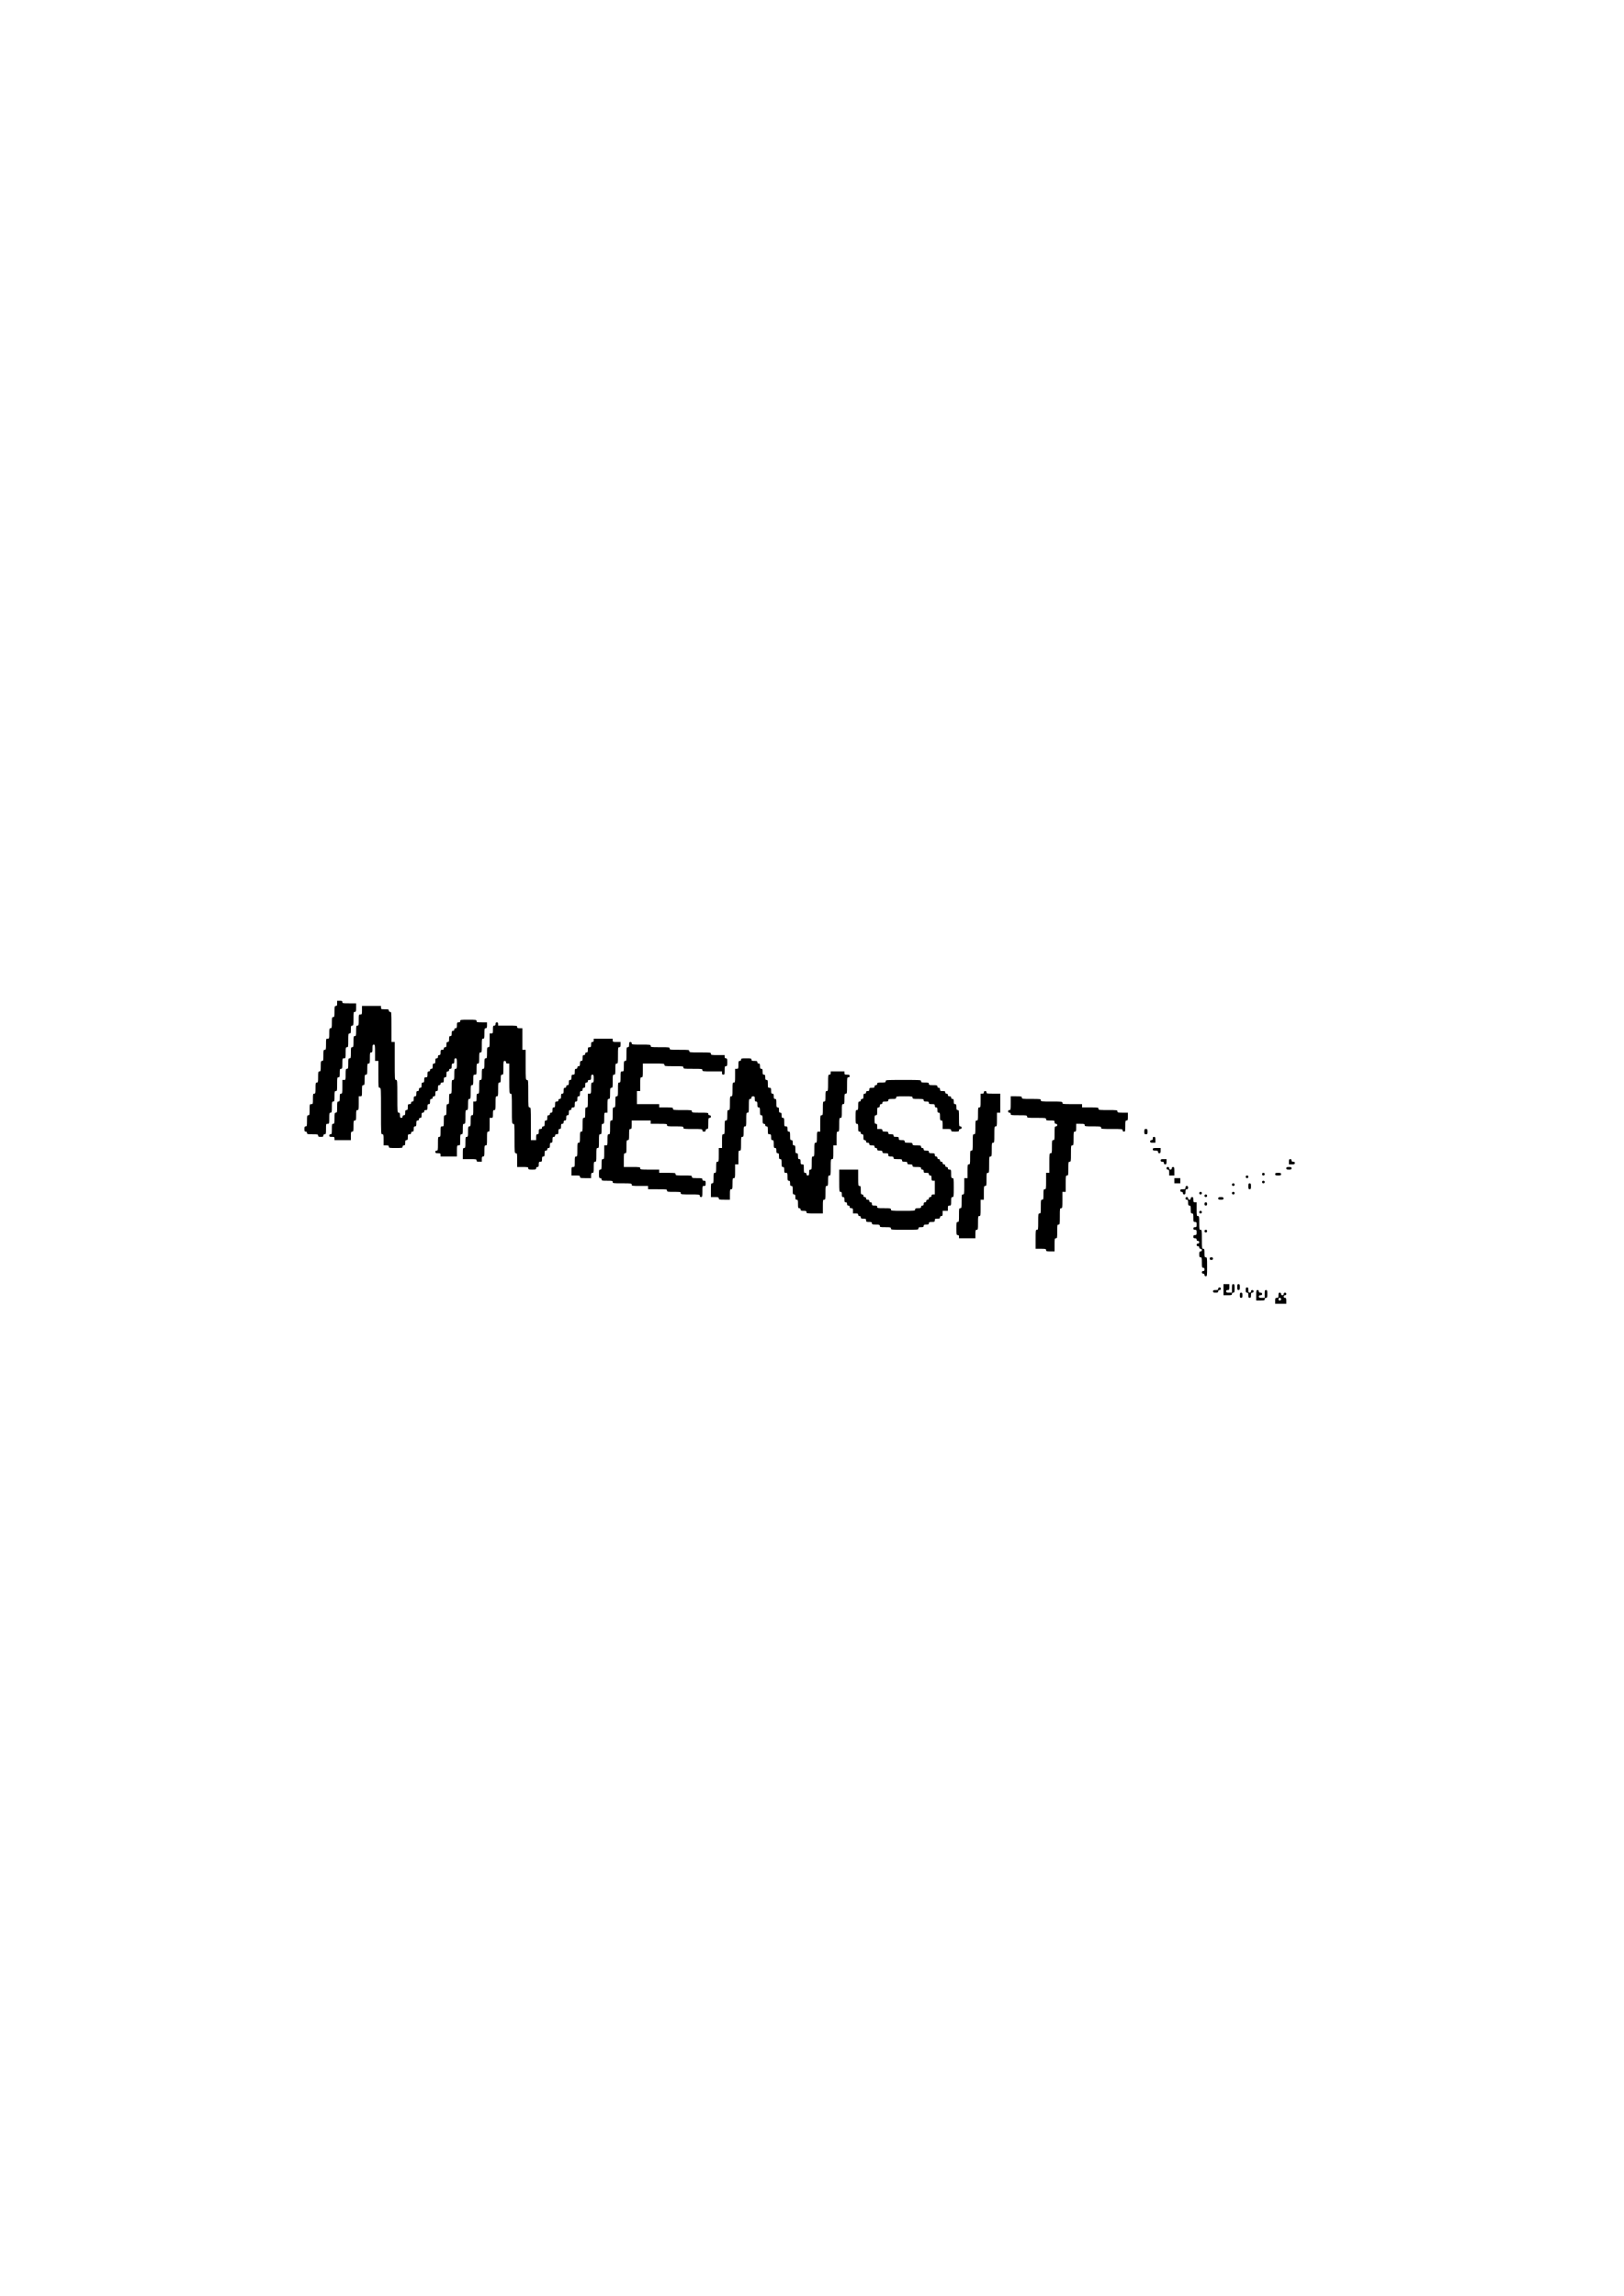
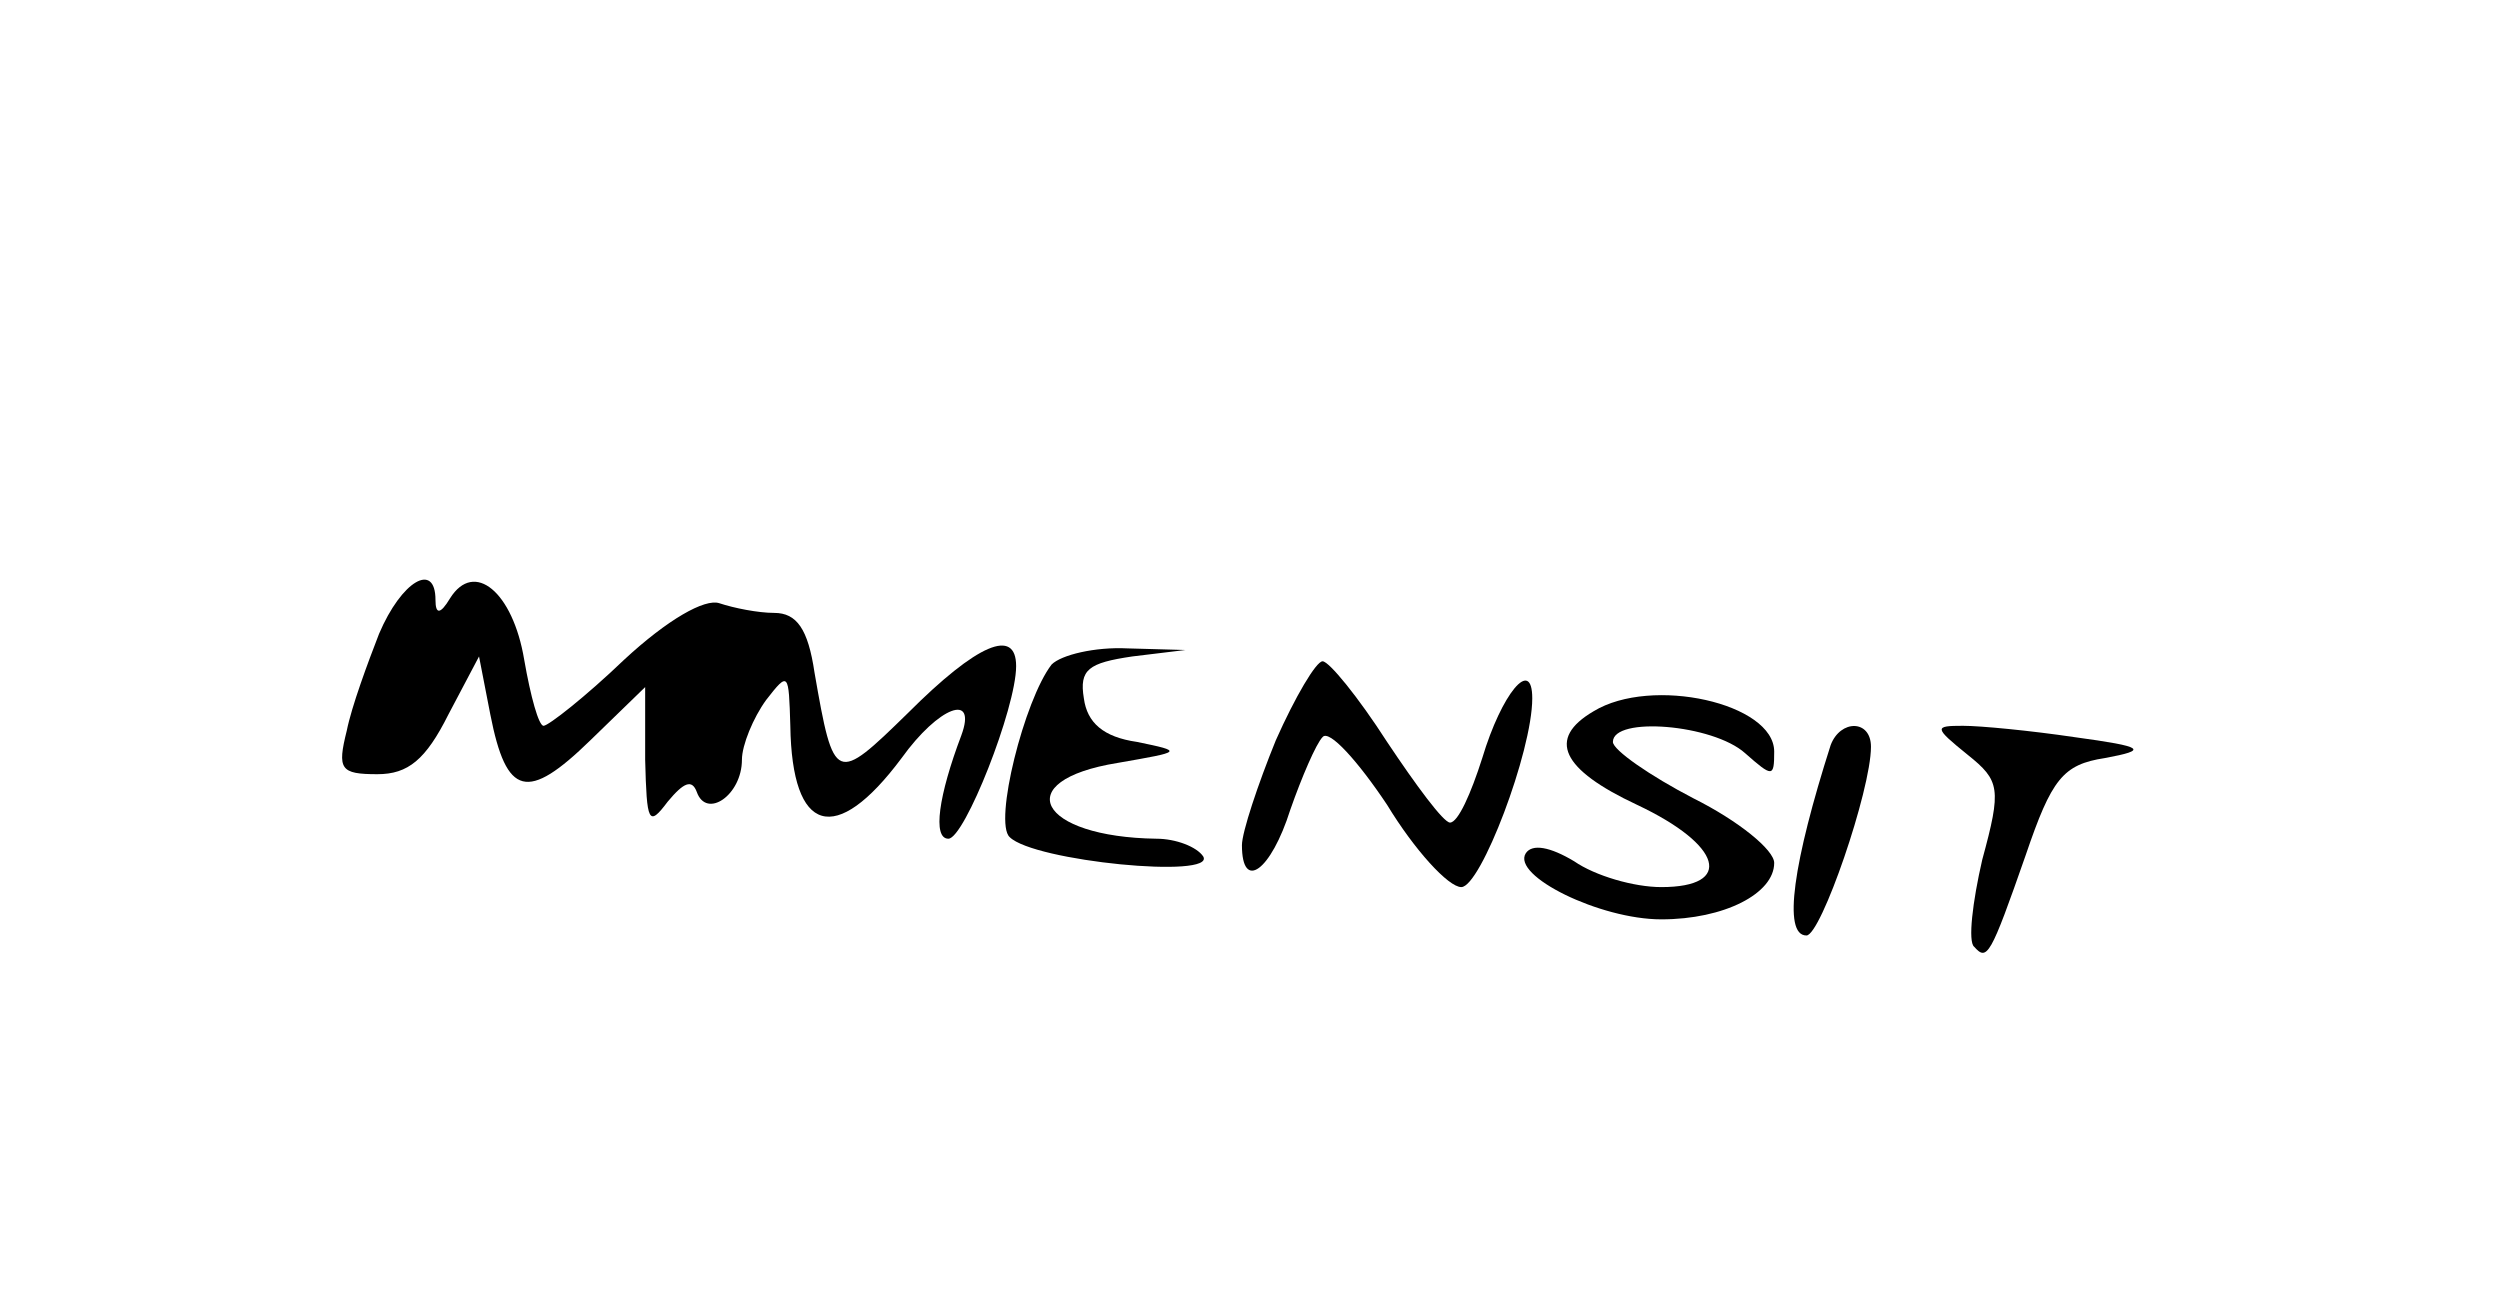
- <svg xmlns="http://www.w3.org/2000/svg" version="1.0" width="2480pt" height="3508pt" viewBox="0 0 2480 3508" preserveAspectRatio="xMidYMid meet">
-   <g transform="translate(0,3508) scale(0.1,-0.1)" fill="#000000" stroke="none">
-     <path d="M5150 19750 c0 -33 -3 -40 -20 -40 -18 0 -20 -7 -20 -85 0 -78 -2 -85 -20 -85 -18 0 -20 -7 -20 -85 0 -78 -2 -85 -20 -85 -18 0 -20 -7 -20 -80 0 -79 0 -80 -25 -80 -25 0 -25 -1 -25 -85 0 -78 -2 -85 -20 -85 -18 0 -20 -7 -20 -85 0 -78 -2 -85 -20 -85 -18 0 -20 -7 -20 -80 0 -73 -2 -80 -20 -80 -18 0 -20 -7 -20 -85 0 -78 -2 -85 -20 -85 -18 0 -20 -7 -20 -85 0 -78 -2 -85 -20 -85 -18 0 -20 -7 -20 -80 0 -79 0 -80 -25 -80 -25 0 -25 -1 -25 -85 0 -78 -2 -85 -20 -85 -18 0 -20 -7 -20 -85 0 -78 -2 -85 -20 -85 -17 0 -20 -7 -20 -40 0 -33 3 -40 20 -40 13 0 20 -7 20 -20 0 -18 7 -20 85 -20 78 0 85 -2 85 -20 0 -17 7 -20 40 -20 33 0 40 3 40 20 0 13 7 20 20 20 18 0 20 7 20 80 0 79 0 80 25 80 25 0 25 1 25 85 0 78 2 85 20 85 18 0 20 7 20 85 0 78 2 85 20 85 18 0 20 7 20 80 0 73 2 80 20 80 19 0 20 7 20 105 0 98 1 105 20 105 18 0 20 7 20 65 0 58 2 65 20 65 18 0 20 7 20 80 0 79 0 80 25 80 25 0 25 1 25 85 0 78 2 85 20 85 19 0 20 7 20 105 0 98 1 105 20 105 18 0 20 7 20 60 0 53 2 60 20 60 19 0 20 7 20 105 0 98 1 105 20 105 18 0 20 7 20 65 l0 65 -105 0 c-98 0 -105 1 -105 20 0 17 -7 20 -40 20 l-40 0 0 -40z" />
-     <path d="M5530 19645 c0 -63 -1 -65 -25 -65 -25 0 -25 -1 -25 -85 0 -78 -2 -85 -20 -85 -18 0 -20 -7 -20 -80 0 -73 -2 -80 -20 -80 -18 0 -20 -7 -20 -85 0 -78 -2 -85 -20 -85 -18 0 -20 -7 -20 -85 0 -78 -2 -85 -20 -85 -18 0 -20 -7 -20 -80 0 -73 -2 -80 -20 -80 -18 0 -20 -7 -20 -85 0 -84 0 -85 -25 -85 l-25 0 0 -105 c0 -98 -1 -105 -20 -105 -18 0 -20 -7 -20 -60 0 -53 -2 -60 -20 -60 -18 0 -20 -7 -20 -85 0 -78 -2 -85 -20 -85 -18 0 -20 -7 -20 -85 0 -78 -2 -85 -20 -85 -18 0 -20 -7 -20 -80 0 -73 -2 -80 -20 -80 -13 0 -20 -7 -20 -20 0 -17 7 -20 40 -20 36 0 40 -2 40 -25 l0 -25 125 0 125 0 0 65 c0 58 2 65 20 65 18 0 20 7 20 85 0 78 2 85 20 85 18 0 20 7 20 80 0 73 2 80 20 80 19 0 20 7 20 105 l0 105 25 0 c25 0 25 1 25 85 0 78 2 85 20 85 18 0 20 7 20 80 0 73 2 80 20 80 18 0 20 7 20 85 0 78 2 85 20 85 18 0 20 7 20 85 0 78 2 85 20 85 18 0 20 7 20 60 0 53 2 60 20 60 19 0 20 -7 20 -125 l0 -125 25 0 25 0 0 -205 c0 -198 1 -205 20 -205 20 0 20 -7 20 -355 0 -348 0 -355 20 -355 18 0 20 -7 20 -85 l0 -85 40 0 c33 0 40 -3 40 -20 0 -19 7 -20 105 -20 98 0 105 1 105 20 0 13 7 20 20 20 17 0 20 7 20 40 0 33 3 40 20 40 17 0 20 7 20 45 0 41 2 45 25 45 18 0 25 5 25 20 0 13 7 20 20 20 17 0 20 7 20 40 0 33 3 40 20 40 17 0 20 7 20 45 0 38 3 45 20 45 13 0 20 7 20 20 0 13 7 20 20 20 17 0 20 7 20 40 0 33 3 40 20 40 13 0 20 7 20 20 0 15 7 20 25 20 23 0 25 4 25 45 0 38 3 45 20 45 17 0 20 7 20 40 0 33 3 40 20 40 13 0 20 7 20 20 0 13 7 20 20 20 17 0 20 7 20 40 0 33 3 40 20 40 17 0 20 7 20 45 0 38 3 45 20 45 13 0 20 7 20 20 0 15 7 20 25 20 23 0 25 4 25 40 0 33 3 40 20 40 17 0 20 7 20 45 0 38 3 45 20 45 13 0 20 7 20 20 0 13 7 20 20 20 17 0 20 7 20 40 0 33 3 40 20 40 17 0 20 7 20 40 0 33 3 40 20 40 18 0 20 -7 20 -80 0 -73 -2 -80 -20 -80 -18 0 -20 -7 -20 -85 0 -78 -2 -85 -20 -85 -19 0 -20 -7 -20 -105 0 -98 -1 -105 -20 -105 -18 0 -20 -7 -20 -80 0 -73 -2 -80 -20 -80 -18 0 -20 -7 -20 -85 0 -78 -2 -85 -20 -85 -18 0 -20 -7 -20 -85 0 -84 0 -85 -25 -85 -25 0 -25 -1 -25 -80 0 -73 -2 -80 -20 -80 -19 0 -20 -7 -20 -105 0 -98 -1 -105 -20 -105 -13 0 -20 -7 -20 -20 0 -17 7 -20 40 -20 36 0 40 -2 40 -25 l0 -25 125 0 125 0 0 85 c0 84 0 85 25 85 25 0 25 1 25 85 0 78 2 85 20 85 18 0 20 7 20 80 0 73 2 80 20 80 19 0 20 7 20 105 0 98 1 105 20 105 18 0 20 7 20 85 0 78 2 85 20 85 19 0 20 7 20 105 0 98 1 105 20 105 18 0 20 7 20 80 0 79 0 80 25 80 25 0 25 1 25 85 0 78 2 85 20 85 18 0 20 7 20 85 0 78 2 85 20 85 19 0 20 7 20 105 0 98 1 105 20 105 18 0 20 7 20 80 0 73 2 80 20 80 17 0 20 7 20 45 l0 45 -80 0 c-73 0 -80 2 -80 20 0 19 -7 20 -125 20 -118 0 -125 -1 -125 -20 0 -15 -7 -20 -25 -20 -23 0 -25 -4 -25 -45 0 -38 -3 -45 -20 -45 -13 0 -20 -7 -20 -20 0 -13 -7 -20 -20 -20 -17 0 -20 -7 -20 -40 0 -33 -3 -40 -20 -40 -17 0 -20 -7 -20 -45 0 -38 -3 -45 -20 -45 -17 0 -20 -7 -20 -40 0 -33 -3 -40 -20 -40 -13 0 -20 -7 -20 -20 0 -15 -7 -20 -25 -20 -22 0 -25 -4 -25 -40 0 -33 -3 -40 -20 -40 -15 0 -20 -7 -20 -25 0 -18 -5 -25 -20 -25 -17 0 -20 -7 -20 -40 0 -33 -3 -40 -20 -40 -17 0 -20 -7 -20 -40 0 -33 -3 -40 -20 -40 -13 0 -20 -7 -20 -20 0 -13 -7 -20 -20 -20 -17 0 -20 -7 -20 -45 0 -41 -2 -45 -25 -45 -22 0 -25 -4 -25 -40 0 -33 -3 -40 -20 -40 -17 0 -20 -7 -20 -40 0 -33 -3 -40 -20 -40 -15 0 -20 -7 -20 -25 0 -18 -5 -25 -20 -25 -17 0 -20 -7 -20 -40 0 -33 -3 -40 -20 -40 -17 0 -20 -7 -20 -40 0 -33 -3 -40 -20 -40 -13 0 -20 -7 -20 -20 0 -15 -7 -20 -25 -20 -23 0 -25 -4 -25 -45 0 -38 -3 -45 -20 -45 -17 0 -20 -7 -20 -40 0 -33 -3 -40 -20 -40 -13 0 -20 -7 -20 -20 0 -13 -7 -20 -20 -20 -17 0 -20 7 -20 40 0 33 -3 40 -20 40 -19 0 -20 7 -20 250 0 243 -1 250 -20 250 -20 0 -20 7 -20 290 l0 290 -25 0 -25 0 0 230 c0 223 -1 230 -20 230 -13 0 -20 7 -20 20 0 18 -7 20 -60 20 -57 0 -60 1 -60 25 l0 25 -145 0 -145 0 0 -65z" />
-     <path d="M7570 19435 c0 -18 -5 -25 -20 -25 -18 0 -20 -7 -20 -60 0 -57 -1 -60 -25 -60 l-25 0 0 -105 c0 -98 -1 -105 -20 -105 -18 0 -20 -7 -20 -85 0 -78 -2 -85 -20 -85 -18 0 -20 -7 -20 -80 0 -73 -2 -80 -20 -80 -18 0 -20 -7 -20 -85 0 -78 -2 -85 -20 -85 -19 0 -20 -7 -20 -105 0 -98 -1 -105 -20 -105 -18 0 -20 -7 -20 -60 0 -57 -1 -60 -25 -60 l-25 0 0 -105 c0 -98 -1 -105 -20 -105 -18 0 -20 -7 -20 -85 0 -78 -2 -85 -20 -85 -18 0 -20 -7 -20 -80 0 -73 -2 -80 -20 -80 -18 0 -20 -7 -20 -85 0 -78 -2 -85 -20 -85 -18 0 -20 -7 -20 -85 l0 -85 105 0 c98 0 105 -1 105 -20 0 -17 7 -20 40 -20 l40 0 0 40 c0 33 3 40 20 40 18 0 20 7 20 85 0 78 2 85 20 85 19 0 20 7 20 105 0 98 1 105 20 105 19 0 20 7 20 105 l0 105 25 0 c24 0 25 3 25 60 0 53 2 60 20 60 19 0 20 7 20 105 0 98 1 105 20 105 19 0 20 7 20 105 0 98 1 105 20 105 18 0 20 7 20 60 0 53 2 60 20 60 19 0 20 7 20 105 0 98 1 105 20 105 13 0 20 -7 20 -20 0 -15 7 -20 25 -20 l25 0 0 -230 c0 -223 1 -230 20 -230 19 0 20 -7 20 -230 0 -223 1 -230 20 -230 19 0 20 -7 20 -225 0 -218 1 -225 20 -225 19 0 20 -7 20 -105 l0 -105 85 0 c78 0 85 -2 85 -20 0 -18 7 -20 60 -20 53 0 60 2 60 20 0 13 7 20 20 20 17 0 20 7 20 40 0 36 3 40 25 40 23 0 25 4 25 40 0 33 3 40 20 40 17 0 20 7 20 45 0 38 3 45 20 45 13 0 20 7 20 20 0 13 7 20 20 20 17 0 20 7 20 40 0 33 3 40 20 40 17 0 20 7 20 45 0 38 3 45 20 45 13 0 20 7 20 20 0 15 7 20 25 20 23 0 25 4 25 40 0 33 3 40 20 40 17 0 20 7 20 40 0 33 3 40 20 40 15 0 20 7 20 25 0 18 5 25 20 25 17 0 20 7 20 40 0 33 3 40 20 40 17 0 20 7 20 40 0 33 3 40 20 40 13 0 20 7 20 20 0 15 7 20 25 20 23 0 25 4 25 45 0 38 3 45 20 45 17 0 20 7 20 40 0 33 3 40 20 40 17 0 20 7 20 40 0 33 3 40 20 40 15 0 20 7 20 25 0 18 5 25 20 25 17 0 20 7 20 40 0 33 3 40 20 40 13 0 20 7 20 20 0 15 7 20 25 20 23 0 25 4 25 40 0 33 3 40 20 40 18 0 20 -7 20 -60 0 -53 -2 -60 -20 -60 -18 0 -20 -7 -20 -85 0 -84 0 -85 -25 -85 l-25 0 0 -105 c0 -98 -1 -105 -20 -105 -18 0 -20 -7 -20 -80 0 -73 -2 -80 -20 -80 -19 0 -20 -7 -20 -105 0 -98 -1 -105 -20 -105 -18 0 -20 -7 -20 -85 0 -78 -2 -85 -20 -85 -19 0 -20 -7 -20 -105 0 -98 -1 -105 -20 -105 -18 0 -20 -7 -20 -80 0 -79 0 -80 -25 -80 -24 0 -25 -2 -25 -65 l0 -65 65 0 c58 0 65 -2 65 -20 0 -18 7 -20 85 -20 l85 0 0 40 c0 33 3 40 20 40 18 0 20 7 20 85 0 78 2 85 20 85 19 0 20 7 20 105 0 98 1 105 20 105 19 0 20 7 20 105 0 98 1 105 20 105 18 0 20 7 20 80 0 73 2 80 20 80 18 0 20 7 20 85 0 84 0 85 25 85 l25 0 0 105 c0 98 1 105 20 105 18 0 20 7 20 85 0 78 2 85 20 85 19 0 20 7 20 100 0 93 1 100 20 100 18 0 20 7 20 85 0 78 2 85 20 85 19 0 20 7 20 125 0 118 1 125 20 125 17 0 20 7 20 40 l0 40 -60 0 c-57 0 -60 1 -60 25 l0 25 -145 0 -145 0 0 -25 c0 -18 -5 -25 -20 -25 -17 0 -20 -7 -20 -40 0 -36 -2 -40 -25 -40 -22 0 -25 -4 -25 -40 0 -33 -3 -40 -20 -40 -13 0 -20 -7 -20 -20 0 -13 -7 -20 -20 -20 -17 0 -20 -7 -20 -45 0 -38 -3 -45 -20 -45 -17 0 -20 -7 -20 -40 0 -33 -3 -40 -20 -40 -13 0 -20 -7 -20 -20 0 -13 -7 -20 -20 -20 -17 0 -20 -7 -20 -45 0 -41 -2 -45 -25 -45 -22 0 -25 -4 -25 -40 0 -33 -3 -40 -20 -40 -17 0 -20 -7 -20 -40 0 -33 -3 -40 -20 -40 -13 0 -20 -7 -20 -20 0 -13 -7 -20 -20 -20 -17 0 -20 -7 -20 -45 0 -38 -3 -45 -20 -45 -17 0 -20 -7 -20 -40 0 -33 -3 -40 -20 -40 -13 0 -20 -7 -20 -20 0 -15 -7 -20 -25 -20 -23 0 -25 -4 -25 -45 0 -38 -3 -45 -20 -45 -17 0 -20 -7 -20 -40 0 -33 -3 -40 -20 -40 -13 0 -20 -7 -20 -20 0 -13 -7 -20 -20 -20 -17 0 -20 -7 -20 -40 0 -33 -3 -40 -20 -40 -17 0 -20 -7 -20 -45 0 -38 -3 -45 -20 -45 -13 0 -20 -7 -20 -20 0 -15 -7 -20 -25 -20 -22 0 -25 -4 -25 -40 0 -33 -3 -40 -20 -40 -17 0 -20 -7 -20 -45 l0 -45 -40 0 -40 0 0 250 c0 243 -1 250 -20 250 -19 0 -20 7 -20 210 0 203 -1 210 -20 210 -19 0 -20 7 -20 230 l0 230 -25 0 -25 0 0 165 0 165 -40 0 c-33 0 -40 3 -40 20 0 19 -7 20 -145 20 l-145 0 0 25 c0 18 -5 25 -20 25 -15 0 -20 -7 -20 -25z" />
-     <path d="M9610 19120 c0 -33 -3 -40 -20 -40 -19 0 -20 -7 -20 -105 0 -98 -1 -105 -20 -105 -18 0 -20 -7 -20 -80 0 -79 0 -80 -25 -80 -25 0 -25 -1 -25 -85 0 -78 -2 -85 -20 -85 -19 0 -20 -7 -20 -105 0 -98 -1 -105 -20 -105 -18 0 -20 -7 -20 -85 0 -78 -2 -85 -20 -85 -19 0 -20 -7 -20 -100 0 -93 -1 -100 -20 -100 -19 0 -20 -7 -20 -105 0 -98 -1 -105 -20 -105 -18 0 -20 -7 -20 -85 0 -84 0 -85 -25 -85 l-25 0 0 -105 c0 -98 -1 -105 -20 -105 -18 0 -20 -7 -20 -80 0 -73 -2 -80 -20 -80 -18 0 -20 -7 -20 -65 0 -58 2 -65 20 -65 13 0 20 -7 20 -20 0 -18 7 -20 85 -20 78 0 85 -2 85 -20 0 -19 7 -20 145 -20 138 0 145 -1 145 -20 0 -19 7 -20 125 -20 l125 0 0 -25 0 -25 145 0 c138 0 145 -1 145 -20 0 -19 7 -20 105 -20 98 0 105 -1 105 -20 0 -19 7 -20 145 -20 138 0 145 -1 145 -20 0 -13 7 -20 20 -20 18 0 20 7 20 85 0 84 0 85 25 85 23 0 25 4 25 40 0 36 -2 40 -25 40 -18 0 -25 5 -25 20 0 18 -7 20 -80 20 -73 0 -80 2 -80 20 0 19 -7 20 -125 20 -118 0 -125 1 -125 20 0 19 -7 20 -125 20 l-125 0 0 25 0 25 -145 0 c-138 0 -145 1 -145 20 0 19 -7 20 -125 20 l-125 0 0 105 c0 98 1 105 20 105 19 0 20 7 20 100 0 93 1 100 20 100 18 0 20 7 20 85 0 78 2 85 20 85 18 0 20 7 20 65 l0 65 145 0 145 0 0 -25 0 -25 125 0 c118 0 125 -1 125 -20 0 -19 7 -20 125 -20 118 0 125 -1 125 -20 0 -19 7 -20 145 -20 138 0 145 -1 145 -20 0 -15 7 -20 25 -20 18 0 25 5 25 20 0 13 7 20 20 20 18 0 20 7 20 85 0 78 2 85 20 85 13 0 20 7 20 20 0 13 -7 20 -20 20 -13 0 -20 7 -20 20 0 19 -7 20 -125 20 -118 0 -125 1 -125 20 0 19 -7 20 -145 20 -138 0 -145 1 -145 20 0 19 -7 20 -105 20 l-105 0 0 25 0 25 -170 0 -170 0 0 100 0 100 25 0 25 0 0 105 c0 98 1 105 20 105 19 0 20 7 20 105 l0 105 165 0 c158 0 165 -1 165 -20 0 -19 7 -20 145 -20 138 0 145 -1 145 -20 0 -19 7 -20 145 -20 138 0 145 -1 145 -20 0 -19 7 -20 150 -20 l150 0 0 -25 c0 -18 5 -25 20 -25 18 0 20 7 20 65 0 58 2 65 20 65 18 0 20 7 20 60 0 53 -2 60 -20 60 -15 0 -20 7 -20 25 l0 25 -105 0 c-98 0 -105 1 -105 20 0 19 -7 20 -165 20 -158 0 -165 1 -165 20 0 19 -7 20 -150 20 -143 0 -150 1 -150 20 0 19 -7 20 -145 20 -138 0 -145 1 -145 20 0 19 -7 20 -145 20 -138 0 -145 1 -145 20 0 13 -7 20 -20 20 -17 0 -20 -7 -20 -40z" />
-     <path d="M11320 18890 c0 -13 -7 -20 -20 -20 -18 0 -20 -7 -20 -60 0 -57 -1 -60 -25 -60 l-25 0 0 -105 c0 -98 -1 -105 -20 -105 -19 0 -20 -7 -20 -105 0 -98 -1 -105 -20 -105 -19 0 -20 -7 -20 -105 0 -98 -1 -105 -20 -105 -18 0 -20 -7 -20 -80 0 -73 -2 -80 -20 -80 -19 0 -20 -7 -20 -105 0 -98 -1 -105 -20 -105 -19 0 -20 -7 -20 -105 l0 -105 -25 0 -25 0 0 -105 c0 -98 -1 -105 -20 -105 -18 0 -20 -7 -20 -85 0 -78 -2 -85 -20 -85 -18 0 -20 -7 -20 -80 0 -73 -2 -80 -20 -80 -19 0 -20 -7 -20 -105 l0 -105 60 0 c53 0 60 -2 60 -20 0 -18 7 -20 85 -20 l85 0 0 80 c0 73 2 80 20 80 18 0 20 7 20 85 0 78 2 85 20 85 19 0 20 7 20 105 l0 105 25 0 25 0 0 105 c0 98 1 105 20 105 19 0 20 7 20 105 0 98 1 105 20 105 18 0 20 7 20 80 0 73 2 80 20 80 19 0 20 7 20 105 0 98 1 105 20 105 19 0 20 7 20 105 0 98 1 105 20 105 13 0 20 7 20 20 0 15 7 20 25 20 23 0 25 -4 25 -40 0 -33 3 -40 20 -40 17 0 20 -7 20 -45 0 -38 3 -45 20 -45 18 0 20 -7 20 -60 0 -53 2 -60 20 -60 18 0 20 -7 20 -65 0 -58 2 -65 20 -65 13 0 20 -7 20 -20 0 -13 7 -20 20 -20 18 0 20 -7 20 -60 0 -57 1 -60 25 -60 23 0 25 -4 25 -45 0 -38 3 -45 20 -45 18 0 20 -7 20 -60 0 -53 2 -60 20 -60 17 0 20 -7 20 -40 0 -33 3 -40 20 -40 17 0 20 -7 20 -45 0 -38 3 -45 20 -45 18 0 20 -7 20 -60 0 -53 2 -60 20 -60 17 0 20 -7 20 -45 0 -41 2 -45 25 -45 24 0 25 -3 25 -60 0 -53 2 -60 20 -60 17 0 20 -7 20 -40 0 -33 3 -40 20 -40 18 0 20 -7 20 -65 0 -58 2 -65 20 -65 17 0 20 -7 20 -40 0 -33 3 -40 20 -40 18 0 20 -7 20 -65 0 -58 2 -65 20 -65 13 0 20 -7 20 -20 0 -17 7 -20 45 -20 38 0 45 -3 45 -20 0 -19 7 -20 125 -20 l125 0 0 105 c0 98 1 105 20 105 19 0 20 7 20 105 0 98 1 105 20 105 18 0 20 7 20 80 0 73 2 80 20 80 19 0 20 7 20 125 0 118 1 125 20 125 19 0 20 7 20 105 l0 105 25 0 25 0 0 105 c0 98 1 105 20 105 19 0 20 7 20 105 0 98 1 105 20 105 19 0 20 7 20 105 0 98 1 105 20 105 18 0 20 7 20 80 0 73 2 80 20 80 19 0 20 7 20 125 0 118 1 125 20 125 13 0 20 7 20 20 0 17 -7 20 -40 20 -36 0 -40 3 -40 25 l0 25 -105 0 -105 0 0 -25 c0 -18 -5 -25 -20 -25 -19 0 -20 -7 -20 -125 0 -118 -1 -125 -20 -125 -18 0 -20 -7 -20 -80 0 -73 -2 -80 -20 -80 -19 0 -20 -7 -20 -105 0 -98 -1 -105 -20 -105 -19 0 -20 -7 -20 -125 l0 -125 -25 0 c-25 0 -25 -1 -25 -85 0 -78 -2 -85 -20 -85 -19 0 -20 -7 -20 -105 0 -98 -1 -105 -20 -105 -19 0 -20 -7 -20 -100 0 -93 -1 -100 -20 -100 -17 0 -20 -7 -20 -45 0 -38 -3 -45 -20 -45 -13 0 -20 7 -20 20 0 13 -7 20 -20 20 -18 0 -20 7 -20 65 0 63 -1 65 -25 65 -22 0 -25 4 -25 40 0 33 -3 40 -20 40 -17 0 -20 7 -20 45 0 38 -3 45 -20 45 -18 0 -20 7 -20 60 0 53 -2 60 -20 60 -17 0 -20 7 -20 40 0 33 -3 40 -20 40 -18 0 -20 7 -20 65 0 58 -2 65 -20 65 -17 0 -20 7 -20 40 0 36 -2 40 -25 40 -24 0 -25 2 -25 65 0 58 -2 65 -20 65 -17 0 -20 7 -20 40 0 33 -3 40 -20 40 -17 0 -20 7 -20 40 0 33 -3 40 -20 40 -18 0 -20 7 -20 65 0 58 -2 65 -20 65 -17 0 -20 7 -20 40 0 33 -3 40 -20 40 -17 0 -20 7 -20 45 0 41 -2 45 -25 45 -24 0 -25 3 -25 60 0 53 -2 60 -20 60 -17 0 -20 7 -20 40 0 33 -3 40 -20 40 -17 0 -20 7 -20 45 0 38 -3 45 -20 45 -17 0 -20 7 -20 40 0 33 -3 40 -20 40 -13 0 -20 7 -20 20 0 17 -7 20 -45 20 -38 0 -45 3 -45 20 0 18 -7 20 -80 20 -73 0 -80 -2 -80 -20z" />
-     <path d="M13530 18560 c0 -18 -7 -20 -65 -20 -58 0 -65 -2 -65 -20 0 -13 -7 -20 -20 -20 -13 0 -20 -7 -20 -20 0 -17 -7 -20 -40 -20 -36 0 -40 -2 -40 -25 0 -20 -5 -25 -25 -25 -18 0 -25 -5 -25 -20 0 -13 -7 -20 -20 -20 -17 0 -20 -7 -20 -40 0 -33 -3 -40 -20 -40 -13 0 -20 -7 -20 -20 0 -13 -7 -20 -20 -20 -18 0 -20 -7 -20 -65 0 -58 -2 -65 -20 -65 -19 0 -20 -7 -20 -105 0 -98 1 -105 20 -105 18 0 20 -7 20 -60 0 -53 2 -60 20 -60 13 0 20 -7 20 -20 0 -13 7 -20 20 -20 17 0 20 -7 20 -45 0 -38 3 -45 20 -45 13 0 20 -7 20 -20 0 -15 7 -20 25 -20 18 0 25 -5 25 -20 0 -17 7 -20 40 -20 33 0 40 -3 40 -20 0 -13 7 -20 20 -20 13 0 20 -7 20 -20 0 -17 7 -20 40 -20 33 0 40 -3 40 -20 0 -17 7 -20 45 -20 41 0 45 -2 45 -25 0 -22 4 -25 40 -25 33 0 40 -3 40 -20 0 -18 7 -20 65 -20 58 0 65 -2 65 -20 0 -17 7 -20 40 -20 33 0 40 -3 40 -20 0 -17 7 -20 40 -20 33 0 40 -3 40 -20 0 -18 7 -20 65 -20 58 0 65 -2 65 -20 0 -13 7 -20 20 -20 15 0 20 -7 20 -25 0 -22 4 -25 40 -25 33 0 40 -3 40 -20 0 -13 7 -20 20 -20 17 0 20 -7 20 -40 0 -36 3 -40 25 -40 l25 0 0 -105 0 -105 -25 0 c-18 0 -25 -5 -25 -20 0 -13 -7 -20 -20 -20 -13 0 -20 -7 -20 -20 0 -13 -7 -20 -20 -20 -13 0 -20 -7 -20 -20 0 -13 -7 -20 -20 -20 -15 0 -20 -7 -20 -25 0 -18 -5 -25 -20 -25 -13 0 -20 -7 -20 -20 0 -17 -7 -20 -45 -20 -38 0 -45 -3 -45 -20 0 -19 -7 -20 -185 -20 -178 0 -185 1 -185 20 0 19 -7 20 -105 20 -98 0 -105 1 -105 20 0 17 -7 20 -40 20 -36 0 -40 3 -40 25 0 18 -5 25 -20 25 -13 0 -20 7 -20 20 0 15 -7 20 -25 20 -18 0 -25 5 -25 20 0 13 -7 20 -20 20 -13 0 -20 7 -20 20 0 13 -7 20 -20 20 -18 0 -20 7 -20 65 0 58 -2 65 -20 65 -19 0 -20 7 -20 125 l0 125 -145 0 -145 0 0 -170 c0 -163 1 -170 20 -170 17 0 20 -7 20 -40 0 -33 3 -40 20 -40 17 0 20 -7 20 -40 0 -33 3 -40 20 -40 15 0 20 -7 20 -25 0 -18 5 -25 20 -25 13 0 20 -7 20 -20 0 -15 7 -20 25 -20 23 0 25 -4 25 -40 l0 -40 40 0 c33 0 40 -3 40 -20 0 -13 7 -20 20 -20 13 0 20 -7 20 -20 0 -17 7 -20 40 -20 36 0 40 -2 40 -25 0 -23 4 -25 45 -25 38 0 45 -3 45 -20 0 -18 7 -20 60 -20 53 0 60 -2 60 -20 0 -18 7 -20 85 -20 78 0 85 -2 85 -20 0 -19 7 -20 210 -20 203 0 210 1 210 20 0 17 7 20 40 20 33 0 40 3 40 20 0 17 7 20 40 20 33 0 40 3 40 20 0 17 7 20 45 20 41 0 45 2 45 25 0 23 4 25 40 25 33 0 40 3 40 20 0 13 7 20 20 20 17 0 20 7 20 40 l0 40 40 0 40 0 0 40 c0 36 3 40 25 40 24 0 25 2 25 65 0 58 2 65 20 65 19 0 20 7 20 145 0 138 -1 145 -20 145 -18 0 -20 7 -20 65 0 63 -1 65 -25 65 -18 0 -25 5 -25 20 0 13 -7 20 -20 20 -13 0 -20 7 -20 20 0 13 -7 20 -20 20 -13 0 -20 7 -20 20 0 13 -7 20 -20 20 -13 0 -20 7 -20 20 0 13 -7 20 -20 20 -13 0 -20 7 -20 20 0 13 -7 20 -20 20 -15 0 -20 7 -20 25 0 23 -4 25 -45 25 -38 0 -45 3 -45 20 0 17 -7 20 -40 20 -33 0 -40 3 -40 20 0 13 -7 20 -20 20 -13 0 -20 7 -20 20 0 18 -7 20 -65 20 -58 0 -65 2 -65 20 0 18 -7 20 -60 20 -53 0 -60 2 -60 20 0 17 -7 20 -45 20 -41 0 -45 2 -45 25 0 23 -4 25 -40 25 -33 0 -40 3 -40 20 0 17 -7 20 -40 20 -33 0 -40 3 -40 20 0 17 -7 20 -45 20 -38 0 -45 3 -45 20 0 17 -7 20 -40 20 l-40 0 0 40 c0 33 -3 40 -20 40 -18 0 -20 7 -20 65 0 58 2 65 20 65 18 0 20 7 20 60 0 53 2 60 20 60 15 0 20 7 20 25 0 18 5 25 20 25 13 0 20 7 20 20 0 17 7 20 45 20 38 0 45 3 45 20 0 18 7 20 60 20 53 0 60 2 60 20 0 19 7 20 125 20 118 0 125 -1 125 -20 0 -18 7 -20 85 -20 78 0 85 -2 85 -20 0 -17 7 -20 40 -20 33 0 40 -3 40 -20 0 -17 7 -20 45 -20 41 0 45 -2 45 -25 0 -18 5 -25 20 -25 17 0 20 -7 20 -40 0 -33 3 -40 20 -40 18 0 20 -7 20 -60 0 -53 2 -60 20 -60 18 0 20 -7 20 -65 l0 -65 65 0 c58 0 65 -2 65 -20 0 -18 7 -20 60 -20 53 0 60 2 60 20 0 13 7 20 20 20 13 0 20 7 20 20 0 13 -7 20 -20 20 -19 0 -20 7 -20 125 0 118 -1 125 -20 125 -17 0 -20 7 -20 45 0 38 -3 45 -20 45 -17 0 -20 7 -20 40 0 33 -3 40 -20 40 -13 0 -20 7 -20 20 0 15 -7 20 -25 20 -18 0 -25 5 -25 20 0 13 -7 20 -20 20 -13 0 -20 7 -20 20 0 17 -7 20 -40 20 -36 0 -40 3 -40 25 0 18 -5 25 -20 25 -13 0 -20 7 -20 20 0 18 -7 20 -65 20 -58 0 -65 2 -65 20 0 18 -7 20 -60 20 -53 0 -60 2 -60 20 0 20 -7 20 -270 20 -263 0 -270 0 -270 -20z" />
-     <path d="M15030 18390 c0 -15 -7 -20 -25 -20 l-25 0 0 -105 c0 -98 -1 -105 -20 -105 -19 0 -20 -7 -20 -100 0 -93 -1 -100 -20 -100 -19 0 -20 -7 -20 -105 0 -98 -1 -105 -20 -105 -19 0 -20 -7 -20 -125 0 -118 -1 -125 -20 -125 -19 0 -20 -7 -20 -105 0 -98 -1 -105 -20 -105 -19 0 -20 -7 -20 -105 l0 -105 -25 0 -25 0 0 -125 c0 -118 -1 -125 -20 -125 -19 0 -20 -7 -20 -105 0 -98 -1 -105 -20 -105 -19 0 -20 -7 -20 -105 0 -98 -1 -105 -20 -105 -19 0 -20 -7 -20 -100 0 -93 1 -100 20 -100 15 0 20 -7 20 -25 l0 -25 125 0 125 0 0 65 c0 58 2 65 20 65 19 0 20 7 20 105 0 98 1 105 20 105 19 0 20 7 20 125 l0 125 25 0 25 0 0 105 c0 98 1 105 20 105 19 0 20 7 20 100 0 93 1 100 20 100 19 0 20 7 20 125 0 118 1 125 20 125 19 0 20 7 20 105 0 98 1 105 20 105 19 0 20 7 20 125 0 118 1 125 20 125 19 0 20 7 20 105 l0 105 25 0 25 0 0 145 0 145 -105 0 c-98 0 -105 1 -105 20 0 13 -7 20 -20 20 -13 0 -20 -7 -20 -20z" />
-     <path d="M15440 18225 c0 -98 -1 -105 -20 -105 -13 0 -20 -7 -20 -20 0 -13 7 -20 20 -20 13 0 20 -7 20 -20 0 -19 7 -20 125 -20 118 0 125 -1 125 -20 0 -19 7 -20 145 -20 138 0 145 -1 145 -20 0 -18 7 -20 65 -20 63 0 65 -1 65 -25 0 -18 5 -25 20 -25 13 0 20 -7 20 -20 0 -13 -7 -20 -20 -20 -19 0 -20 -7 -20 -105 0 -98 -1 -105 -20 -105 -19 0 -20 -7 -20 -100 0 -93 -1 -100 -20 -100 -19 0 -20 -7 -20 -150 l0 -150 -25 0 -25 0 0 -125 c0 -118 -1 -125 -20 -125 -18 0 -20 -7 -20 -80 0 -73 -2 -80 -20 -80 -19 0 -20 -7 -20 -105 0 -98 -1 -105 -20 -105 -19 0 -20 -7 -20 -125 0 -118 -1 -125 -20 -125 -19 0 -20 -7 -20 -145 l0 -145 80 0 c73 0 80 -2 80 -20 0 -18 7 -20 65 -20 l65 0 0 100 c0 93 1 100 20 100 19 0 20 7 20 105 0 98 1 105 20 105 19 0 20 7 20 125 0 118 1 125 20 125 19 0 20 7 20 125 l0 125 25 0 25 0 0 125 c0 118 1 125 20 125 19 0 20 7 20 105 0 98 1 105 20 105 19 0 20 7 20 125 0 118 1 125 20 125 19 0 20 7 20 105 0 98 1 105 20 105 18 0 20 7 20 60 l0 60 65 0 c58 0 65 -2 65 -20 0 -19 7 -20 125 -20 118 0 125 -1 125 -20 0 -19 7 -20 165 -20 158 0 165 -1 165 -20 0 -13 7 -20 20 -20 18 0 20 7 20 85 0 78 2 85 20 85 18 0 20 7 20 60 l0 60 -80 0 c-73 0 -80 2 -80 20 0 19 -7 20 -145 20 -138 0 -145 1 -145 20 0 19 -7 20 -125 20 l-125 0 0 25 0 25 -150 0 c-143 0 -150 1 -150 20 0 19 -7 20 -165 20 -158 0 -165 1 -165 20 0 19 -7 20 -145 20 -138 0 -145 1 -145 20 0 18 -7 20 -85 20 l-85 0 0 -105z" />
-     <path d="M17480 17790 c0 -36 3 -40 25 -40 23 0 25 4 25 40 0 36 -2 40 -25 40 -22 0 -25 -4 -25 -40z" />
-     <path d="M17610 17685 c0 -18 -5 -25 -20 -25 -13 0 -20 -7 -20 -20 0 -17 7 -20 40 -20 l40 0 0 45 c0 38 -3 45 -20 45 -15 0 -20 -7 -20 -25z" />
-     <path d="M17610 17520 c0 -17 7 -20 40 -20 33 0 40 -3 40 -20 0 -13 7 -20 20 -20 17 0 20 7 20 40 l0 40 -60 0 c-53 0 -60 -2 -60 -20z" />
-     <path d="M17730 17350 c0 -15 7 -20 25 -20 18 0 25 -5 25 -20 0 -13 7 -20 20 -20 17 0 20 7 20 40 l0 40 -45 0 c-38 0 -45 -3 -45 -20z" />
-     <path d="M19690 17330 l0 -40 45 0 c38 0 45 3 45 20 0 15 -7 20 -25 20 -18 0 -25 5 -25 20 0 13 -7 20 -20 20 -17 0 -20 -7 -20 -40z" />
-     <path d="M17820 17230 c0 -13 7 -20 20 -20 17 0 20 -7 20 -45 l0 -45 40 0 40 0 0 65 c0 58 -2 65 -20 65 -13 0 -20 -7 -20 -20 0 -13 -7 -20 -20 -20 -13 0 -20 7 -20 20 0 13 -7 20 -20 20 -13 0 -20 -7 -20 -20z" />
-     <path d="M19650 17230 c0 -17 7 -20 40 -20 33 0 40 3 40 20 0 17 -7 20 -40 20 -33 0 -40 -3 -40 -20z" />
-     <path d="M19280 17140 c0 -13 7 -20 20 -20 13 0 20 7 20 20 0 13 -7 20 -20 20 -13 0 -20 -7 -20 -20z" />
-     <path d="M19480 17140 c0 -17 7 -20 45 -20 38 0 45 3 45 20 0 17 -7 20 -45 20 -38 0 -45 -3 -45 -20z" />
-     <path d="M19030 17100 c0 -13 7 -20 20 -20 13 0 20 7 20 20 0 13 -7 20 -20 20 -13 0 -20 -7 -20 -20z" />
-     <path d="M17940 17040 l0 -40 45 0 45 0 0 40 0 40 -45 0 -45 0 0 -40z" />
-     <path d="M19280 17020 c0 -13 7 -20 20 -20 13 0 20 7 20 20 0 13 -7 20 -20 20 -13 0 -20 -7 -20 -20z" />
-     <path d="M18820 16980 c0 -13 7 -20 20 -20 13 0 20 7 20 20 0 13 -7 20 -20 20 -13 0 -20 -7 -20 -20z" />
-     <path d="M19070 16955 c0 -38 3 -45 20 -45 17 0 20 7 20 45 0 38 -3 45 -20 45 -17 0 -20 -7 -20 -45z" />
-     <path d="M18110 16935 c0 -22 -4 -25 -40 -25 -33 0 -40 -3 -40 -20 0 -13 7 -20 20 -20 13 0 20 -7 20 -20 0 -13 7 -20 20 -20 17 0 20 7 20 40 0 33 3 40 20 40 15 0 20 7 20 25 0 18 -5 25 -20 25 -15 0 -20 -7 -20 -25z" />
-     <path d="M18320 16850 c0 -13 7 -20 20 -20 13 0 20 7 20 20 0 13 -7 20 -20 20 -13 0 -20 -7 -20 -20z" />
-     <path d="M18820 16850 c0 -13 7 -20 20 -20 13 0 20 7 20 20 0 13 -7 20 -20 20 -13 0 -20 -7 -20 -20z" />
-     <path d="M18400 16810 c0 -13 7 -20 20 -20 13 0 20 7 20 20 0 13 -7 20 -20 20 -13 0 -20 -7 -20 -20z" />
-     <path d="M18110 16770 c0 -13 7 -20 20 -20 17 0 20 -7 20 -45 0 -38 3 -45 20 -45 18 0 20 -7 20 -60 0 -53 2 -60 20 -60 18 0 20 -7 20 -65 0 -63 1 -65 25 -65 23 0 25 -4 25 -40 0 -36 -2 -40 -25 -40 -18 0 -25 -5 -25 -20 0 -15 7 -20 25 -20 23 0 25 -4 25 -40 0 -36 -2 -40 -25 -40 -20 0 -25 -5 -25 -25 0 -20 5 -25 25 -25 18 0 25 -5 25 -20 0 -13 7 -20 20 -20 13 0 20 -7 20 -20 0 -13 -7 -20 -20 -20 -13 0 -20 -7 -20 -20 0 -13 7 -20 20 -20 13 0 20 -7 20 -20 0 -13 7 -20 20 -20 13 0 20 -7 20 -20 0 -13 -7 -20 -20 -20 -17 0 -20 -7 -20 -45 0 -38 3 -45 20 -45 18 0 20 -7 20 -80 0 -73 2 -80 20 -80 15 0 20 -7 20 -25 0 -18 -5 -25 -20 -25 -13 0 -20 -7 -20 -20 0 -13 7 -20 20 -20 13 0 20 -7 20 -20 0 -13 7 -20 20 -20 19 0 20 7 20 145 0 138 -1 145 -20 145 -18 0 -20 7 -20 65 0 58 -2 65 -20 65 -19 0 -20 7 -20 145 0 138 -1 145 -20 145 -19 0 -20 7 -20 105 0 98 -1 105 -20 105 -19 0 -20 7 -20 105 l0 105 -25 0 c-22 0 -25 4 -25 40 0 33 -3 40 -20 40 -13 0 -20 -7 -20 -20 0 -13 -7 -20 -20 -20 -13 0 -20 7 -20 20 0 13 -7 20 -20 20 -13 0 -20 -7 -20 -20z" />
-     <path d="M18610 16770 c0 -17 7 -20 40 -20 33 0 40 3 40 20 0 17 -7 20 -40 20 -33 0 -40 -3 -40 -20z" />
-     <path d="M18400 16685 c0 -18 5 -25 20 -25 15 0 20 7 20 25 0 18 -5 25 -20 25 -15 0 -20 -7 -20 -25z" />
-     <path d="M18320 16560 c0 -13 7 -20 20 -20 13 0 20 7 20 20 0 13 -7 20 -20 20 -13 0 -20 -7 -20 -20z" />
-     <path d="M18400 16270 c0 -13 7 -20 20 -20 13 0 20 7 20 20 0 13 -7 20 -20 20 -13 0 -20 -7 -20 -20z" />
-     <path d="M18480 15850 c0 -15 7 -20 25 -20 18 0 25 5 25 20 0 15 -7 20 -25 20 -18 0 -25 -5 -25 -20z" />
-     <path d="M18690 15375 l0 -85 65 0 c58 0 65 2 65 20 0 13 7 20 20 20 18 0 20 7 20 65 0 58 -2 65 -20 65 -18 0 -20 -7 -20 -65 l0 -65 -45 0 c-38 0 -45 3 -45 20 0 15 7 20 25 20 23 0 25 4 25 45 l0 45 -45 0 -45 0 0 -85z" />
-     <path d="M18900 15415 c0 -38 3 -45 20 -45 17 0 20 7 20 45 0 38 -3 45 -20 45 -17 0 -20 -7 -20 -45z" />
-     <path d="M18610 15390 c0 -17 -7 -20 -40 -20 -33 0 -40 -3 -40 -20 0 -17 7 -20 40 -20 33 0 40 3 40 20 0 13 7 20 20 20 13 0 20 7 20 20 0 13 -7 20 -20 20 -13 0 -20 -7 -20 -20z" />
-     <path d="M19030 15370 c0 -33 3 -40 20 -40 17 0 20 -7 20 -40 0 -33 3 -40 20 -40 17 0 20 7 20 40 0 33 3 40 20 40 13 0 20 7 20 20 0 13 -7 20 -20 20 -13 0 -20 -7 -20 -20 0 -13 -7 -20 -20 -20 -17 0 -20 7 -20 40 0 33 -3 40 -20 40 -17 0 -20 -7 -20 -40z" />
-     <path d="M19190 15290 l0 -80 65 0 c58 0 65 2 65 20 0 13 7 20 20 20 18 0 20 7 20 60 0 53 -2 60 -20 60 -18 0 -20 -7 -20 -60 l0 -60 -45 0 c-38 0 -45 3 -45 20 0 15 7 20 25 20 18 0 25 5 25 20 0 15 -7 20 -25 20 -18 0 -25 5 -25 20 0 13 -7 20 -20 20 -18 0 -20 -7 -20 -80z" />
-     <path d="M18940 15290 c0 -33 3 -40 20 -40 17 0 20 7 20 40 0 33 -3 40 -20 40 -17 0 -20 -7 -20 -40z" />
-     <path d="M19530 15290 c0 -36 -2 -40 -25 -40 -23 0 -25 -4 -25 -45 l0 -45 85 0 85 0 0 45 c0 38 -3 45 -20 45 -13 0 -20 7 -20 20 0 13 7 20 20 20 13 0 20 7 20 20 0 13 -7 20 -20 20 -13 0 -20 -7 -20 -20 0 -13 -7 -20 -20 -20 -13 0 -20 7 -20 20 0 13 -7 20 -20 20 -17 0 -20 -7 -20 -40z m40 -60 c0 -13 -7 -20 -20 -20 -13 0 -20 7 -20 20 0 13 7 20 20 20 13 0 20 -7 20 -20z" />
+ <svg xmlns="http://www.w3.org/2000/svg" version="1.0" width="155pt" height="80pt" viewBox="0 0 155 80" preserveAspectRatio="xMidYMid meet">
+   <g transform="translate(0,80) scale(0.1,-0.1)" fill="#000000" stroke="none">
+     <path d="M235 407 c-7 -18 -17 -45 -20 -60 -6 -24 -4 -27 19 -27 19 0 30 9 44 37 l19 36 7 -36 c10 -51 23 -54 62 -16 l34 33 0 -45 c1 -39 2 -42 14 -26 10 12 15 14 18 6 6 -17 28 -2 28 20 0 9 7 26 15 37 14 18 14 17 15 -16 1 -67 28 -75 69 -20 23 32 47 41 37 14 -14 -37 -18 -64 -8 -64 10 0 42 81 42 107 0 24 -24 14 -67 -29 -45 -44 -46 -44 -58 25 -4 27 -11 37 -25 37 -10 0 -25 3 -34 6 -9 3 -32 -10 -59 -35 -24 -23 -47 -41 -50 -41 -3 0 -8 18 -12 41 -7 42 -31 62 -46 38 -6 -10 -9 -10 -9 -1 0 24 -21 12 -35 -21z" />
+     <path d="M652 388 c-17 -22 -36 -98 -26 -107 15 -15 128 -26 120 -12 -4 6 -17 11 -29 11 -73 1 -92 36 -24 47 40 7 41 7 12 13 -21 3 -31 12 -33 27 -3 18 3 22 30 26 l33 4 -36 1 c-20 1 -41 -4 -47 -10z" />
+     <path d="M791 341 c-11 -27 -21 -57 -21 -65 0 -29 18 -16 30 22 7 20 16 41 20 45 4 5 22 -15 40 -42 17 -28 38 -51 46 -51 12 0 44 84 44 117 0 26 -19 3 -31 -37 -7 -22 -15 -40 -20 -40 -4 0 -21 23 -39 50 -18 28 -36 50 -40 50 -4 0 -17 -22 -29 -49z" />
+     <path d="M988 359 c-29 -17 -20 -36 27 -58 53 -25 60 -51 15 -51 -17 0 -41 7 -54 16 -15 9 -26 11 -30 5 -9 -14 46 -41 84 -41 39 0 70 16 70 35 0 8 -22 26 -50 40 -27 14 -50 30 -50 35 0 16 62 11 82 -7 17 -15 18 -15 18 1 0 30 -76 47 -112 25z" />
+     <path d="M1135 338 c-23 -72 -30 -118 -15 -118 9 0 40 90 40 117 0 17 -19 17 -25 1z" />
+     <path d="M1220 332 c20 -16 21 -21 9 -65 -6 -26 -9 -51 -5 -54 8 -9 10 -6 32 57 16 47 23 56 49 60 27 5 25 7 -19 13 -27 4 -58 7 -69 7 -18 0 -18 -1 3 -18z" />
  </g>
</svg>
